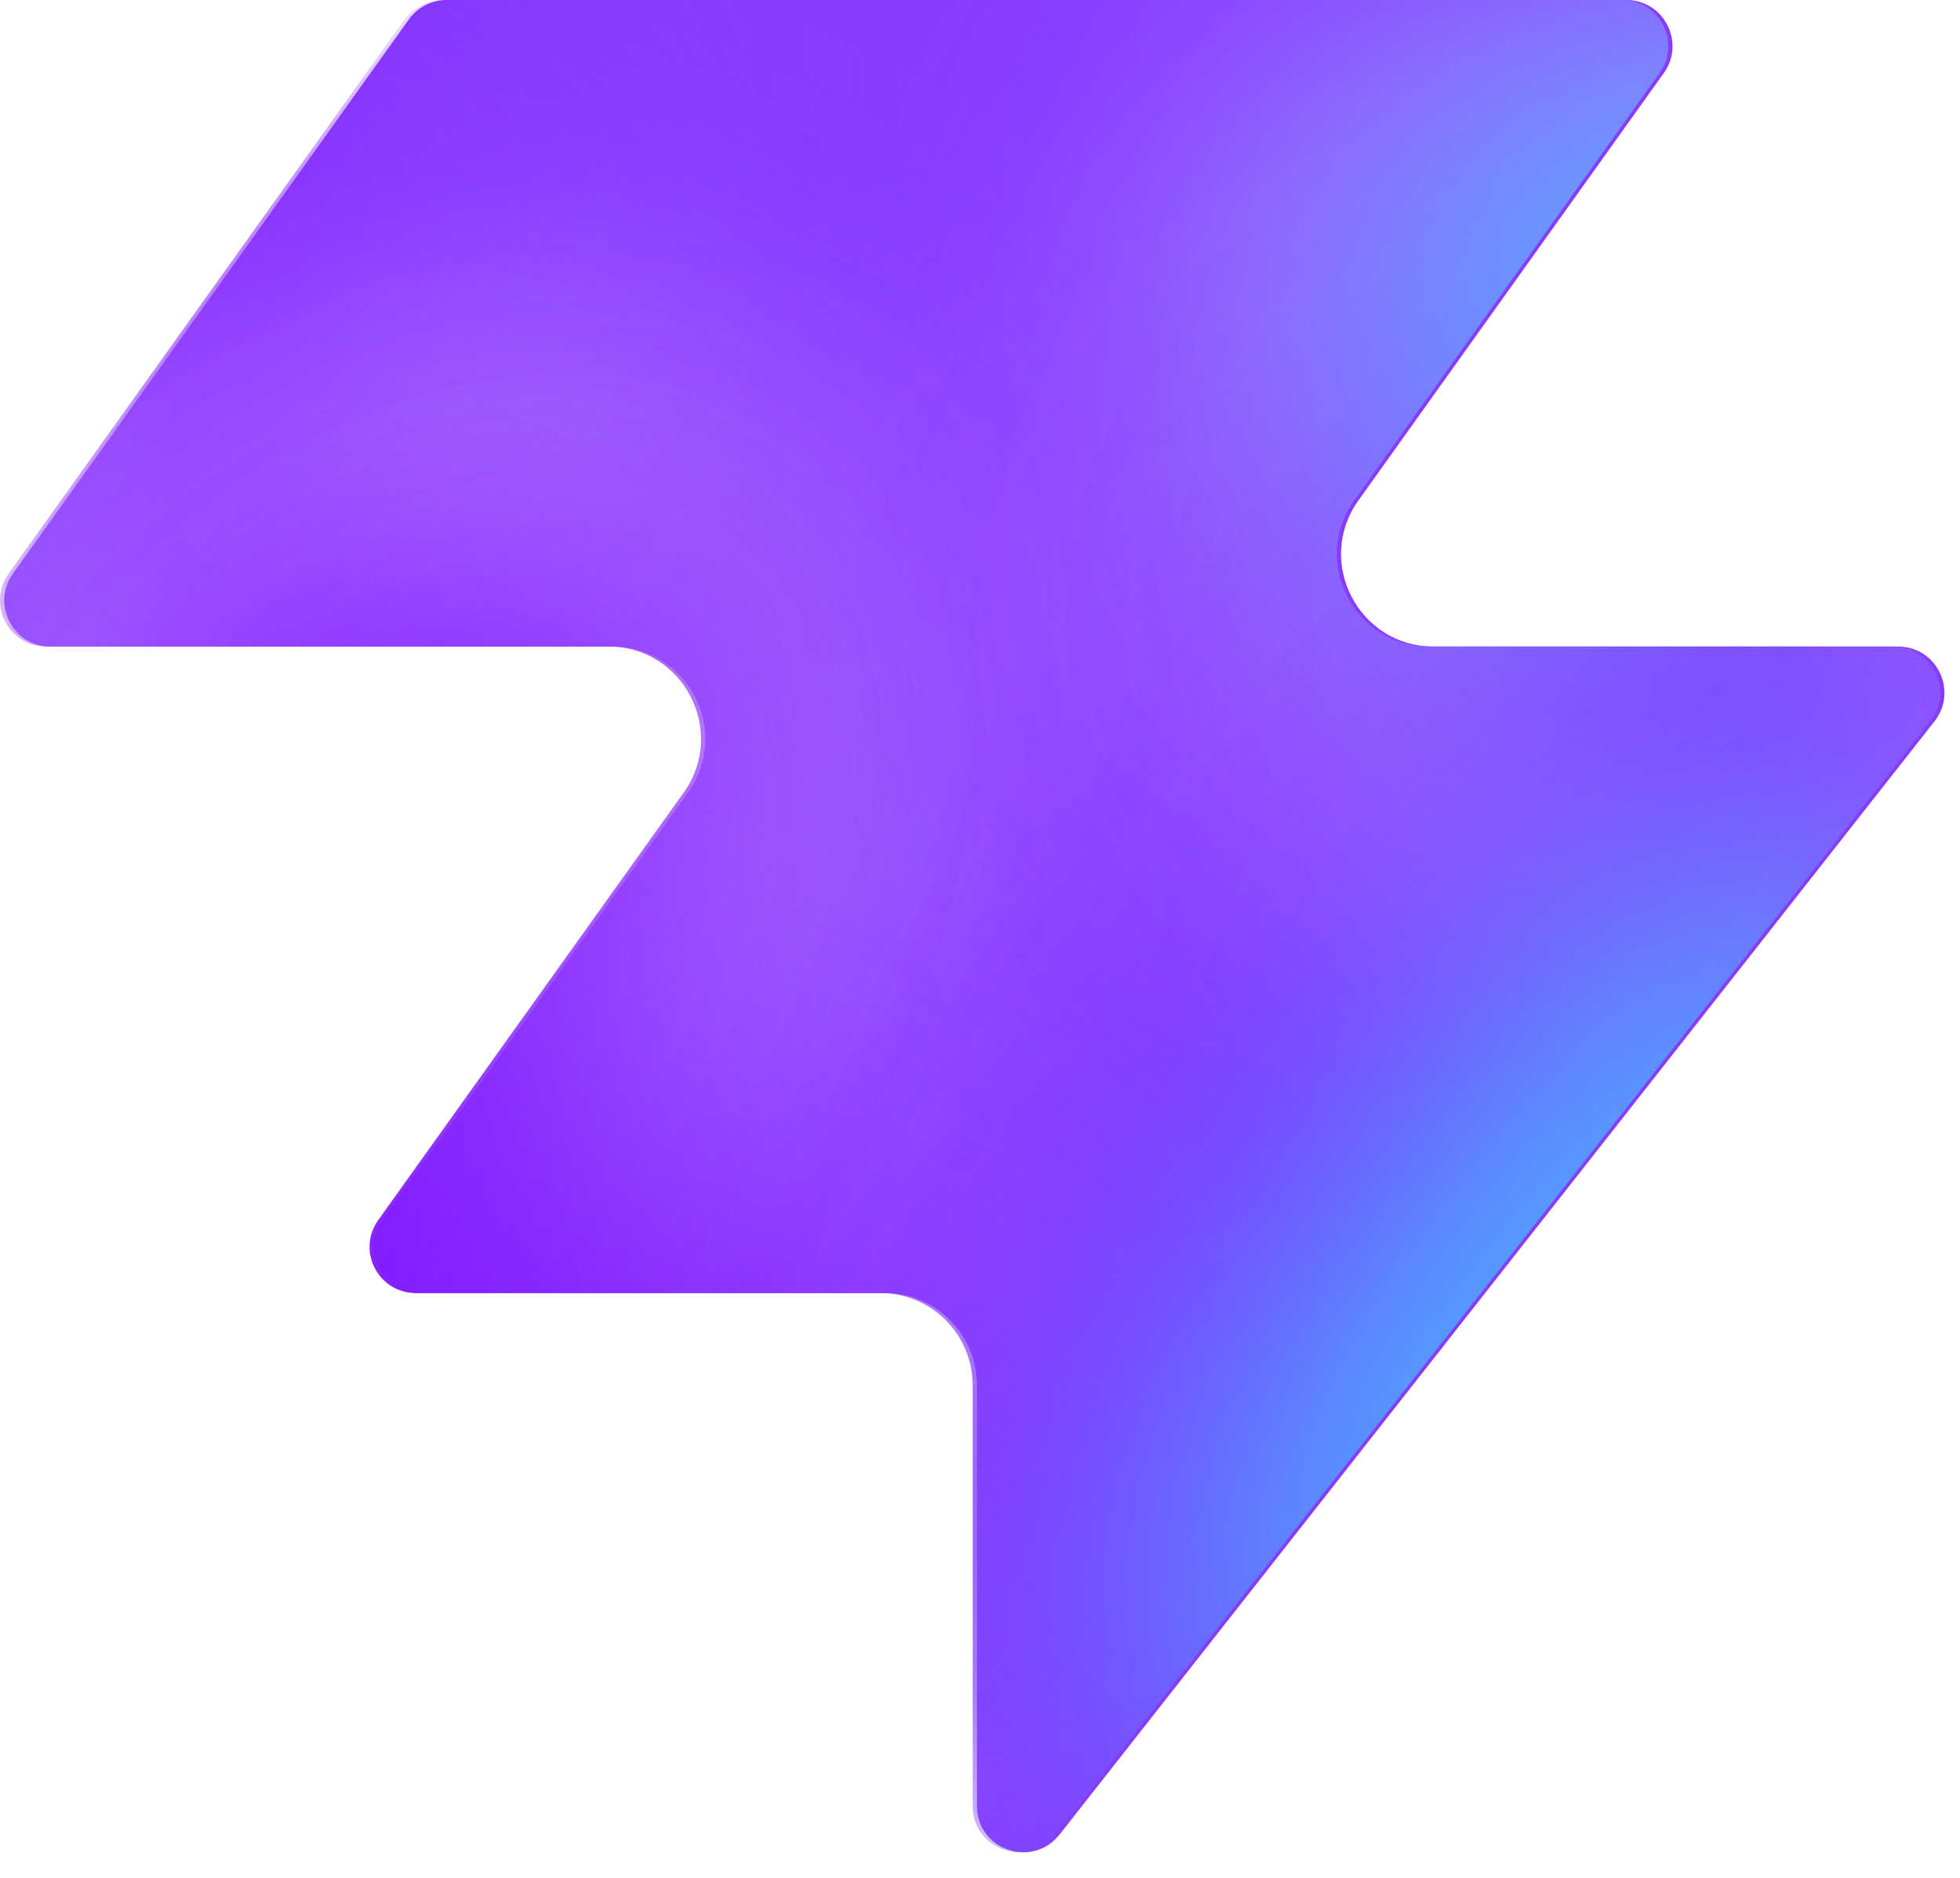
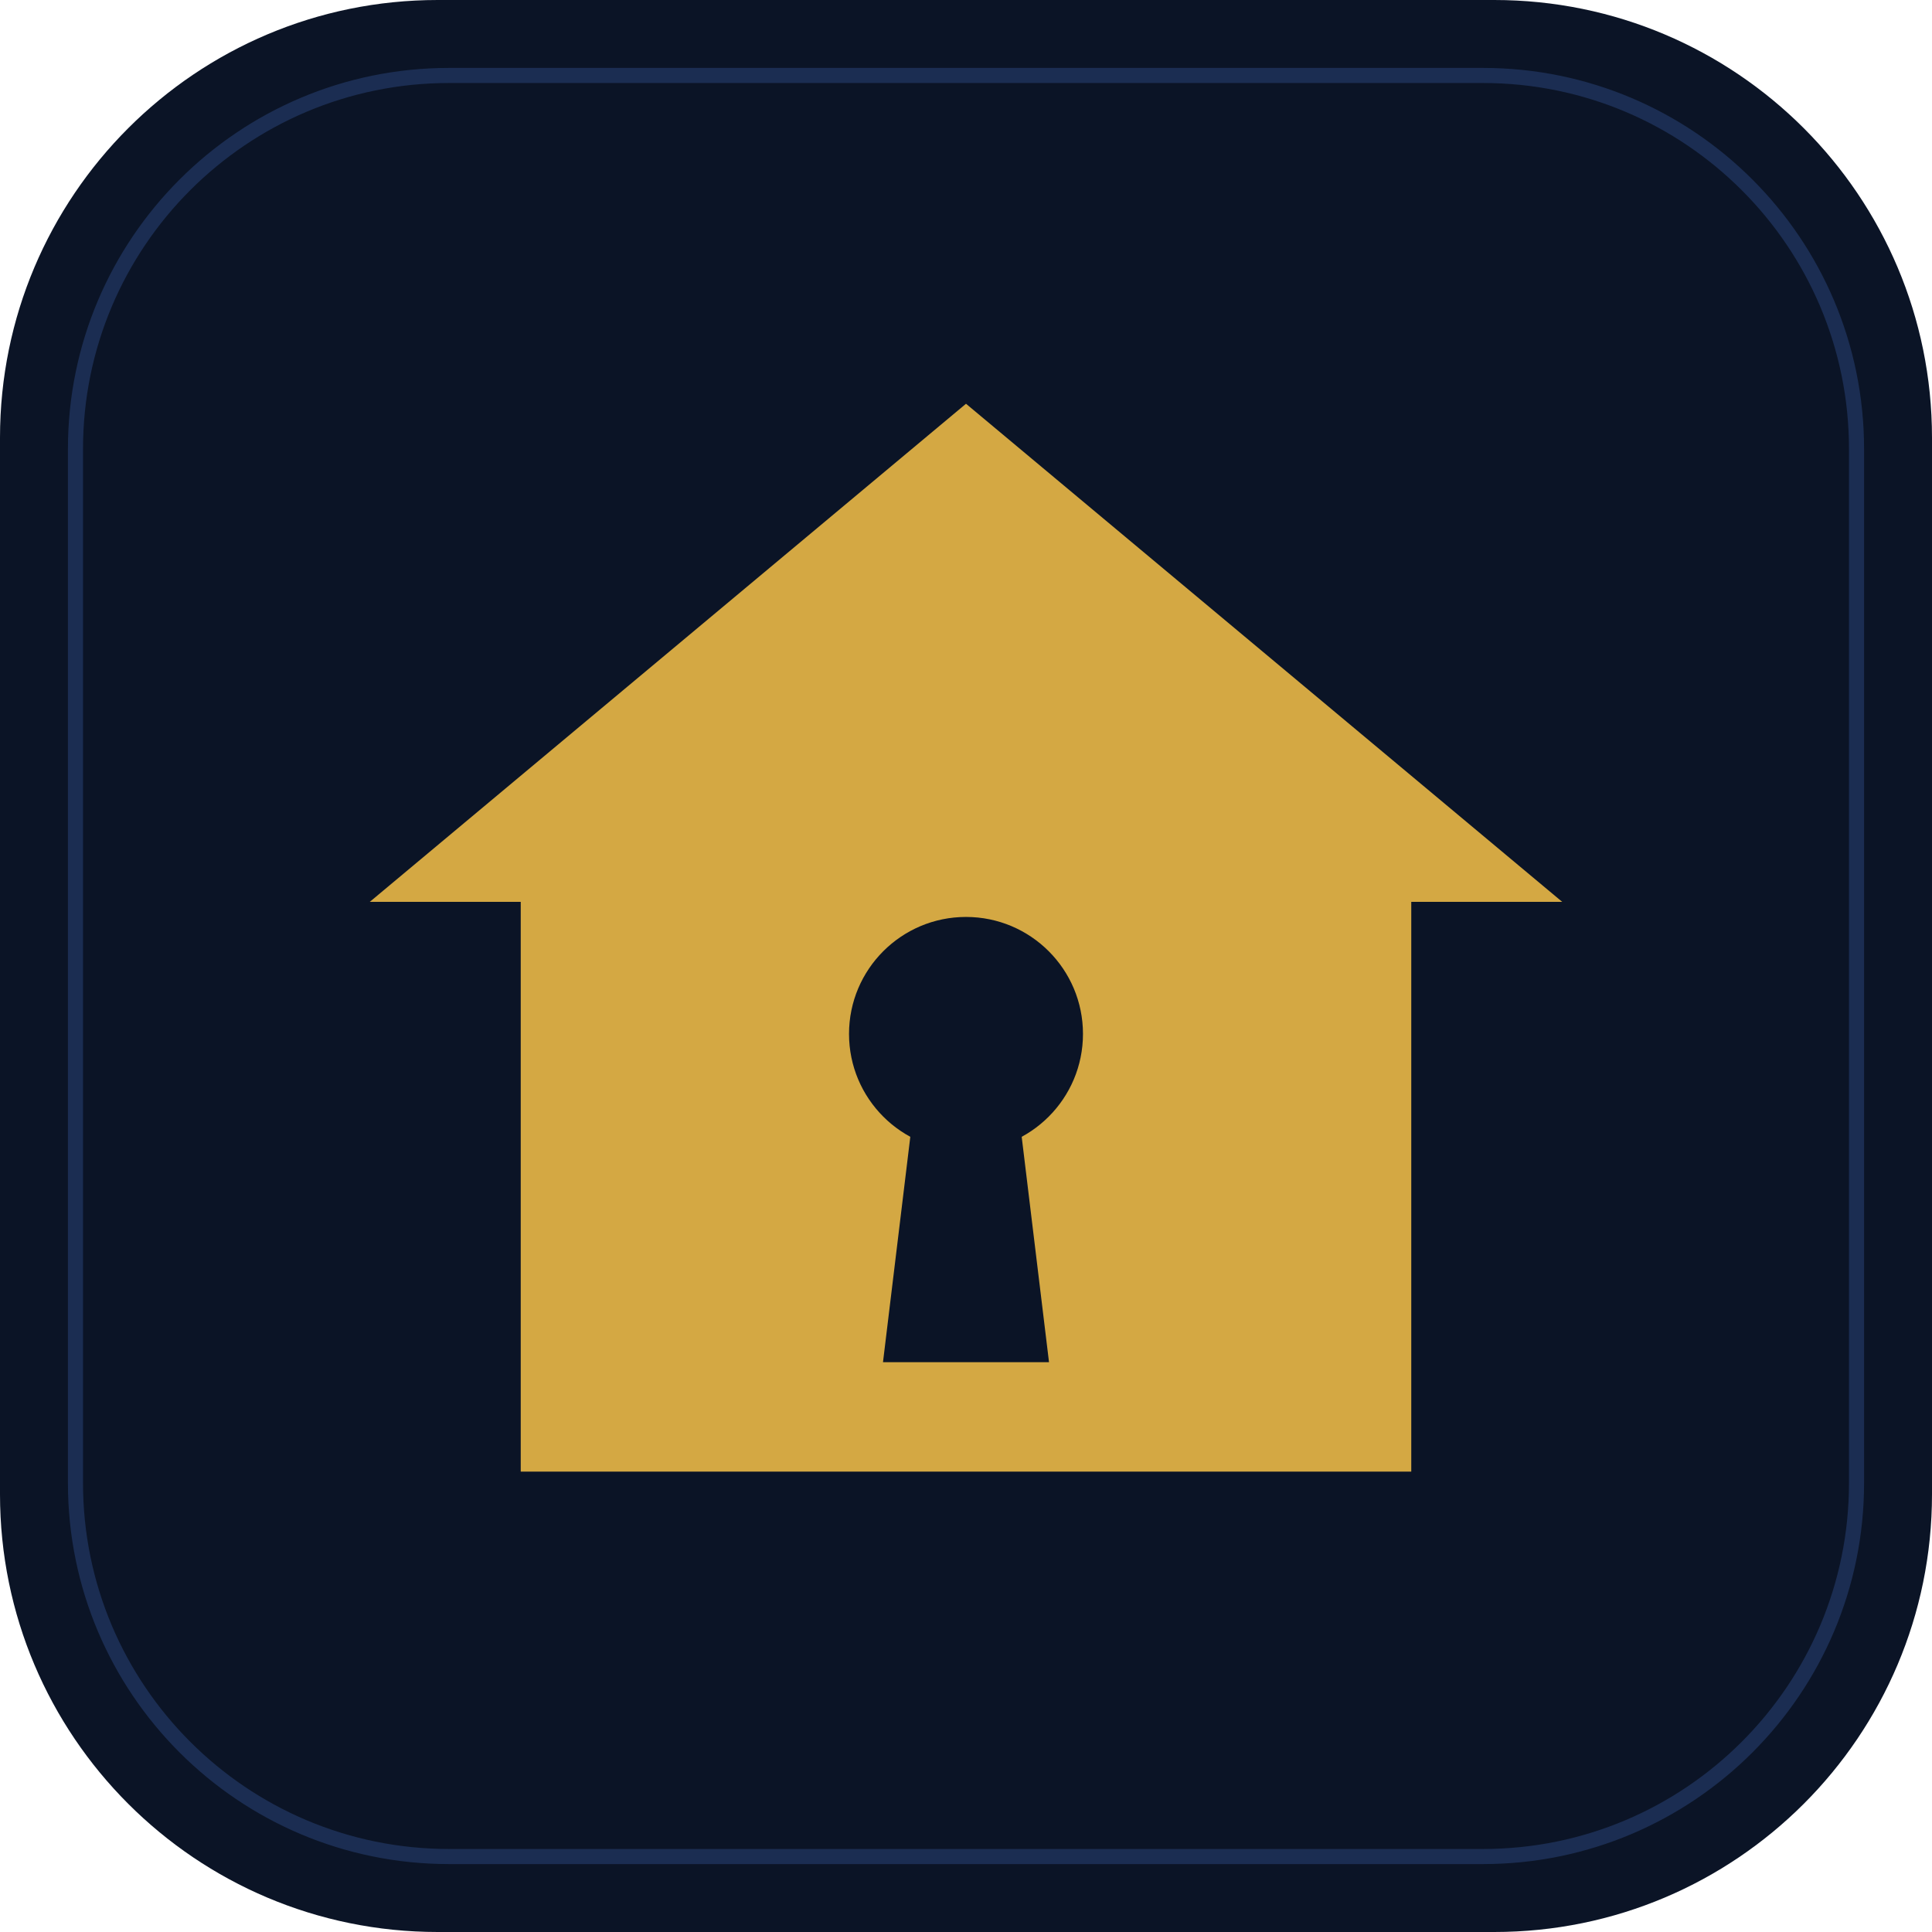
- <svg xmlns="http://www.w3.org/2000/svg" width="48" height="46" fill="none" viewBox="0 0 48 46">
-   <path fill="#863bff" d="M25.946 44.938c-.664.845-2.021.375-2.021-.698V33.937a2.26 2.26 0 0 0-2.262-2.262H10.287c-.92 0-1.456-1.04-.92-1.788l7.48-10.471c1.07-1.497 0-3.578-1.842-3.578H1.237c-.92 0-1.456-1.04-.92-1.788L10.013.474c.214-.297.556-.474.92-.474h28.894c.92 0 1.456 1.04.92 1.788l-7.48 10.471c-1.07 1.498 0 3.579 1.842 3.579h11.377c.943 0 1.473 1.088.89 1.83L25.947 44.94z" style="fill:#863bff;fill:color(display-p3 .525 .23 1);fill-opacity:1" />
-   <mask id="a" width="48" height="46" x="0" y="0" maskUnits="userSpaceOnUse" style="mask-type:alpha">
-     <path fill="#000" d="M25.842 44.938c-.664.844-2.021.375-2.021-.698V33.937a2.26 2.26 0 0 0-2.262-2.262H10.183c-.92 0-1.456-1.04-.92-1.788l7.48-10.471c1.07-1.498 0-3.579-1.842-3.579H1.133c-.92 0-1.456-1.04-.92-1.787L9.91.473c.214-.297.556-.474.92-.474h28.894c.92 0 1.456 1.04.92 1.788l-7.48 10.471c-1.07 1.498 0 3.578 1.842 3.578h11.377c.943 0 1.473 1.088.89 1.832L25.843 44.94z" style="fill:#000;fill-opacity:1" />
-   </mask>
-   <g mask="url(#a)">
-     <g filter="url(#b)">
-       <ellipse cx="5.508" cy="14.704" fill="#ede6ff" rx="5.508" ry="14.704" style="fill:#ede6ff;fill:color(display-p3 .927 .903 1);fill-opacity:1" transform="matrix(.00324 1 1 -.00324 -4.47 31.516)" />
-     </g>
-     <g filter="url(#c)">
-       <ellipse cx="10.399" cy="29.851" fill="#ede6ff" rx="10.399" ry="29.851" style="fill:#ede6ff;fill:color(display-p3 .927 .903 1);fill-opacity:1" transform="matrix(.00324 1 1 -.00324 -39.328 7.883)" />
-     </g>
-     <g filter="url(#d)">
-       <ellipse cx="5.508" cy="30.487" fill="#7e14ff" rx="5.508" ry="30.487" style="fill:#7e14ff;fill:color(display-p3 .492 .077 1);fill-opacity:1" transform="rotate(89.814 -25.913 -14.639)scale(1 -1)" />
-     </g>
-     <g filter="url(#e)">
-       <ellipse cx="5.508" cy="30.599" fill="#7e14ff" rx="5.508" ry="30.599" style="fill:#7e14ff;fill:color(display-p3 .492 .077 1);fill-opacity:1" transform="rotate(89.814 -32.644 -3.334)scale(1 -1)" />
-     </g>
-     <g filter="url(#f)">
-       <ellipse cx="5.508" cy="30.599" fill="#7e14ff" rx="5.508" ry="30.599" style="fill:#7e14ff;fill:color(display-p3 .492 .077 1);fill-opacity:1" transform="matrix(.00324 1 1 -.00324 -34.34 30.47)" />
-     </g>
-     <g filter="url(#g)">
-       <ellipse cx="14.072" cy="22.078" fill="#ede6ff" rx="14.072" ry="22.078" style="fill:#ede6ff;fill:color(display-p3 .927 .903 1);fill-opacity:1" transform="rotate(93.35 24.506 48.493)scale(-1 1)" />
-     </g>
-     <g filter="url(#h)">
-       <ellipse cx="3.47" cy="21.501" fill="#7e14ff" rx="3.47" ry="21.501" style="fill:#7e14ff;fill:color(display-p3 .492 .077 1);fill-opacity:1" transform="rotate(89.009 28.708 47.59)scale(-1 1)" />
-     </g>
-     <g filter="url(#i)">
-       <ellipse cx="3.47" cy="21.501" fill="#7e14ff" rx="3.47" ry="21.501" style="fill:#7e14ff;fill:color(display-p3 .492 .077 1);fill-opacity:1" transform="rotate(89.009 28.708 47.59)scale(-1 1)" />
-     </g>
-     <g filter="url(#j)">
-       <ellipse cx=".387" cy="8.972" fill="#7e14ff" rx="4.407" ry="29.108" style="fill:#7e14ff;fill:color(display-p3 .492 .077 1);fill-opacity:1" transform="rotate(39.51 .387 8.972)" />
-     </g>
-     <g filter="url(#k)">
-       <ellipse cx="47.523" cy="-6.092" fill="#7e14ff" rx="4.407" ry="29.108" style="fill:#7e14ff;fill:color(display-p3 .492 .077 1);fill-opacity:1" transform="rotate(37.892 47.523 -6.092)" />
-     </g>
-     <g filter="url(#l)">
-       <ellipse cx="41.412" cy="6.333" fill="#47bfff" rx="5.971" ry="9.665" style="fill:#47bfff;fill:color(display-p3 .28 .748 1);fill-opacity:1" transform="rotate(37.892 41.412 6.333)" />
-     </g>
-     <g filter="url(#m)">
-       <ellipse cx="-1.879" cy="38.332" fill="#7e14ff" rx="4.407" ry="29.108" style="fill:#7e14ff;fill:color(display-p3 .492 .077 1);fill-opacity:1" transform="rotate(37.892 -1.88 38.332)" />
-     </g>
-     <g filter="url(#n)">
-       <ellipse cx="-1.879" cy="38.332" fill="#7e14ff" rx="4.407" ry="29.108" style="fill:#7e14ff;fill:color(display-p3 .492 .077 1);fill-opacity:1" transform="rotate(37.892 -1.88 38.332)" />
-     </g>
-     <g filter="url(#o)">
-       <ellipse cx="35.651" cy="29.907" fill="#7e14ff" rx="4.407" ry="29.108" style="fill:#7e14ff;fill:color(display-p3 .492 .077 1);fill-opacity:1" transform="rotate(37.892 35.651 29.907)" />
-     </g>
-     <g filter="url(#p)">
-       <ellipse cx="38.418" cy="32.4" fill="#47bfff" rx="5.971" ry="15.297" style="fill:#47bfff;fill:color(display-p3 .28 .748 1);fill-opacity:1" transform="rotate(37.892 38.418 32.4)" />
-     </g>
-   </g>
-   <defs>
-     <filter id="b" width="60.045" height="41.654" x="-19.77" y="16.149" color-interpolation-filters="sRGB" filterUnits="userSpaceOnUse">
-       <feFlood flood-opacity="0" result="BackgroundImageFix" />
-       <feBlend in="SourceGraphic" in2="BackgroundImageFix" result="shape" />
-       <feGaussianBlur result="effect1_foregroundBlur_2002_17158" stdDeviation="7.659" />
-     </filter>
-     <filter id="c" width="90.34" height="51.437" x="-54.613" y="-7.533" color-interpolation-filters="sRGB" filterUnits="userSpaceOnUse">
-       <feFlood flood-opacity="0" result="BackgroundImageFix" />
-       <feBlend in="SourceGraphic" in2="BackgroundImageFix" result="shape" />
-       <feGaussianBlur result="effect1_foregroundBlur_2002_17158" stdDeviation="7.659" />
-     </filter>
-     <filter id="d" width="79.355" height="29.4" x="-49.64" y="2.03" color-interpolation-filters="sRGB" filterUnits="userSpaceOnUse">
-       <feFlood flood-opacity="0" result="BackgroundImageFix" />
-       <feBlend in="SourceGraphic" in2="BackgroundImageFix" result="shape" />
-       <feGaussianBlur result="effect1_foregroundBlur_2002_17158" stdDeviation="4.596" />
-     </filter>
-     <filter id="e" width="79.579" height="29.4" x="-45.045" y="20.029" color-interpolation-filters="sRGB" filterUnits="userSpaceOnUse">
-       <feFlood flood-opacity="0" result="BackgroundImageFix" />
-       <feBlend in="SourceGraphic" in2="BackgroundImageFix" result="shape" />
-       <feGaussianBlur result="effect1_foregroundBlur_2002_17158" stdDeviation="4.596" />
-     </filter>
-     <filter id="f" width="79.579" height="29.4" x="-43.513" y="21.178" color-interpolation-filters="sRGB" filterUnits="userSpaceOnUse">
-       <feFlood flood-opacity="0" result="BackgroundImageFix" />
-       <feBlend in="SourceGraphic" in2="BackgroundImageFix" result="shape" />
-       <feGaussianBlur result="effect1_foregroundBlur_2002_17158" stdDeviation="4.596" />
-     </filter>
-     <filter id="g" width="74.749" height="58.852" x="15.756" y="-17.901" color-interpolation-filters="sRGB" filterUnits="userSpaceOnUse">
-       <feFlood flood-opacity="0" result="BackgroundImageFix" />
-       <feBlend in="SourceGraphic" in2="BackgroundImageFix" result="shape" />
-       <feGaussianBlur result="effect1_foregroundBlur_2002_17158" stdDeviation="7.659" />
-     </filter>
-     <filter id="h" width="61.377" height="25.362" x="23.548" y="2.284" color-interpolation-filters="sRGB" filterUnits="userSpaceOnUse">
-       <feFlood flood-opacity="0" result="BackgroundImageFix" />
-       <feBlend in="SourceGraphic" in2="BackgroundImageFix" result="shape" />
-       <feGaussianBlur result="effect1_foregroundBlur_2002_17158" stdDeviation="4.596" />
-     </filter>
-     <filter id="i" width="61.377" height="25.362" x="23.548" y="2.284" color-interpolation-filters="sRGB" filterUnits="userSpaceOnUse">
-       <feFlood flood-opacity="0" result="BackgroundImageFix" />
-       <feBlend in="SourceGraphic" in2="BackgroundImageFix" result="shape" />
-       <feGaussianBlur result="effect1_foregroundBlur_2002_17158" stdDeviation="4.596" />
-     </filter>
-     <filter id="j" width="56.045" height="63.649" x="-27.636" y="-22.853" color-interpolation-filters="sRGB" filterUnits="userSpaceOnUse">
-       <feFlood flood-opacity="0" result="BackgroundImageFix" />
-       <feBlend in="SourceGraphic" in2="BackgroundImageFix" result="shape" />
-       <feGaussianBlur result="effect1_foregroundBlur_2002_17158" stdDeviation="4.596" />
-     </filter>
-     <filter id="k" width="54.814" height="64.646" x="20.116" y="-38.415" color-interpolation-filters="sRGB" filterUnits="userSpaceOnUse">
-       <feFlood flood-opacity="0" result="BackgroundImageFix" />
-       <feBlend in="SourceGraphic" in2="BackgroundImageFix" result="shape" />
-       <feGaussianBlur result="effect1_foregroundBlur_2002_17158" stdDeviation="4.596" />
-     </filter>
-     <filter id="l" width="33.541" height="35.313" x="24.641" y="-11.323" color-interpolation-filters="sRGB" filterUnits="userSpaceOnUse">
-       <feFlood flood-opacity="0" result="BackgroundImageFix" />
-       <feBlend in="SourceGraphic" in2="BackgroundImageFix" result="shape" />
-       <feGaussianBlur result="effect1_foregroundBlur_2002_17158" stdDeviation="4.596" />
-     </filter>
-     <filter id="m" width="54.814" height="64.646" x="-29.286" y="6.009" color-interpolation-filters="sRGB" filterUnits="userSpaceOnUse">
-       <feFlood flood-opacity="0" result="BackgroundImageFix" />
-       <feBlend in="SourceGraphic" in2="BackgroundImageFix" result="shape" />
-       <feGaussianBlur result="effect1_foregroundBlur_2002_17158" stdDeviation="4.596" />
-     </filter>
-     <filter id="n" width="54.814" height="64.646" x="-29.286" y="6.009" color-interpolation-filters="sRGB" filterUnits="userSpaceOnUse">
-       <feFlood flood-opacity="0" result="BackgroundImageFix" />
-       <feBlend in="SourceGraphic" in2="BackgroundImageFix" result="shape" />
-       <feGaussianBlur result="effect1_foregroundBlur_2002_17158" stdDeviation="4.596" />
-     </filter>
-     <filter id="o" width="54.814" height="64.646" x="8.244" y="-2.416" color-interpolation-filters="sRGB" filterUnits="userSpaceOnUse">
-       <feFlood flood-opacity="0" result="BackgroundImageFix" />
-       <feBlend in="SourceGraphic" in2="BackgroundImageFix" result="shape" />
-       <feGaussianBlur result="effect1_foregroundBlur_2002_17158" stdDeviation="4.596" />
-     </filter>
-     <filter id="p" width="39.409" height="43.623" x="18.713" y="10.588" color-interpolation-filters="sRGB" filterUnits="userSpaceOnUse">
-       <feFlood flood-opacity="0" result="BackgroundImageFix" />
-       <feBlend in="SourceGraphic" in2="BackgroundImageFix" result="shape" />
-       <feGaussianBlur result="effect1_foregroundBlur_2002_17158" stdDeviation="4.596" />
-     </filter>
-   </defs>
+ <svg xmlns="http://www.w3.org/2000/svg" viewBox="0 0 1024 1024">
+   <rect width="1024" height="1024" rx="232" fill="#0b1426" />
+   <rect x="40" y="40" width="944" height="944" rx="198" fill="none" stroke="#1b2d52" stroke-width="8" />
+   <path d="M512 214 L828 478 H748 V780 H276 V478 H196 Z" fill="#d4a843" />
+   <circle cx="512" cy="548" r="62" fill="#0b1426" />
+   <path d="M484 590 H540 L556 722 H468 Z" fill="#0b1426" />
</svg>
